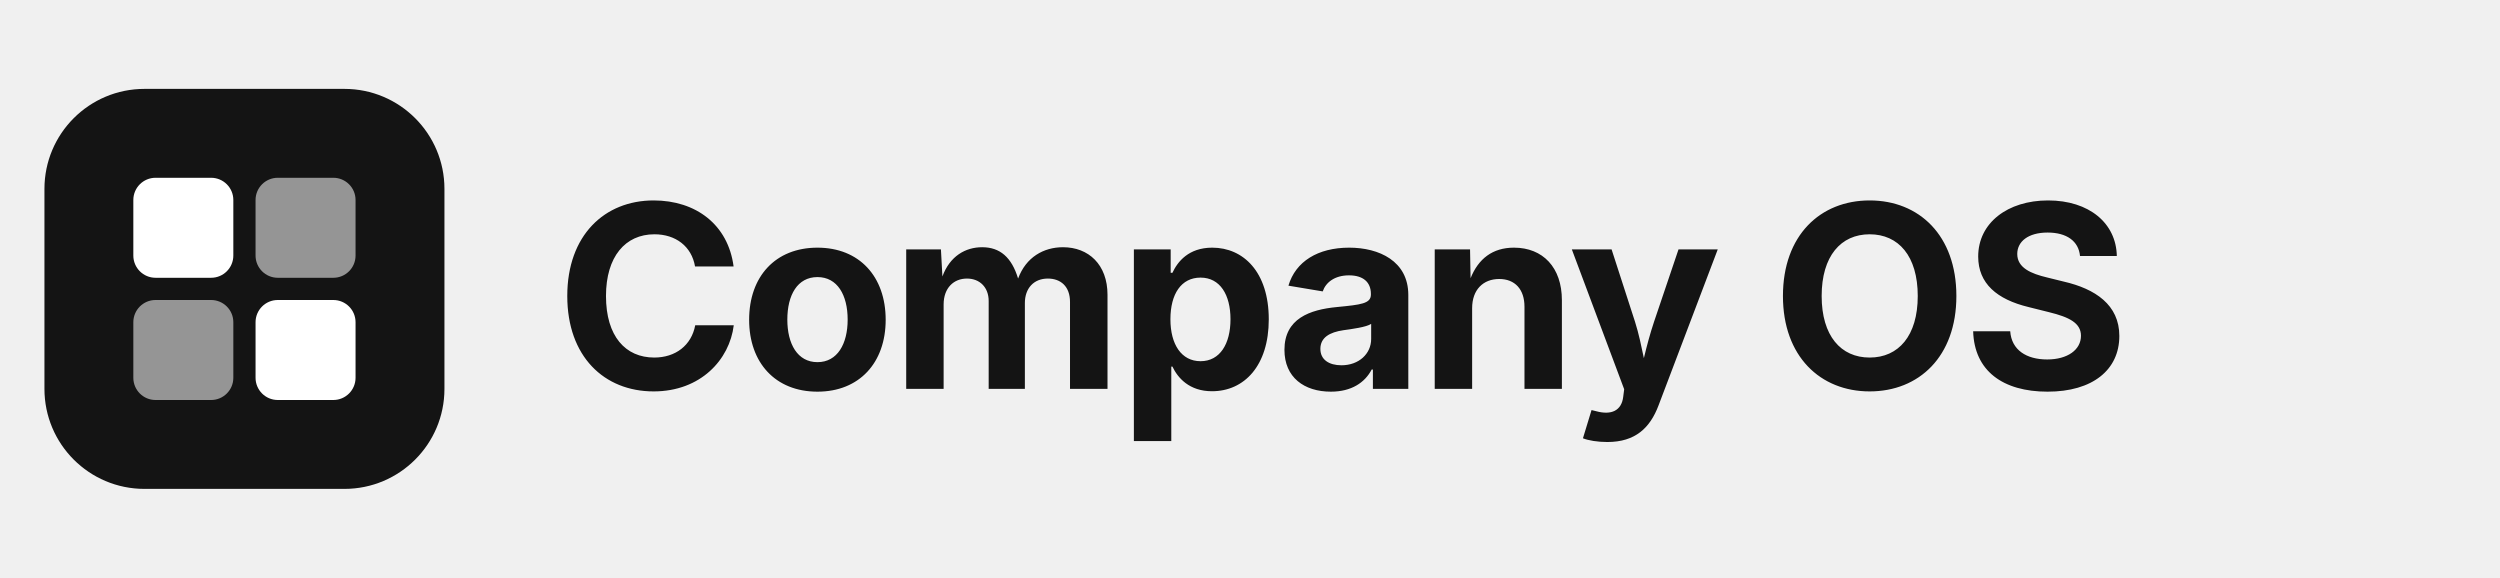
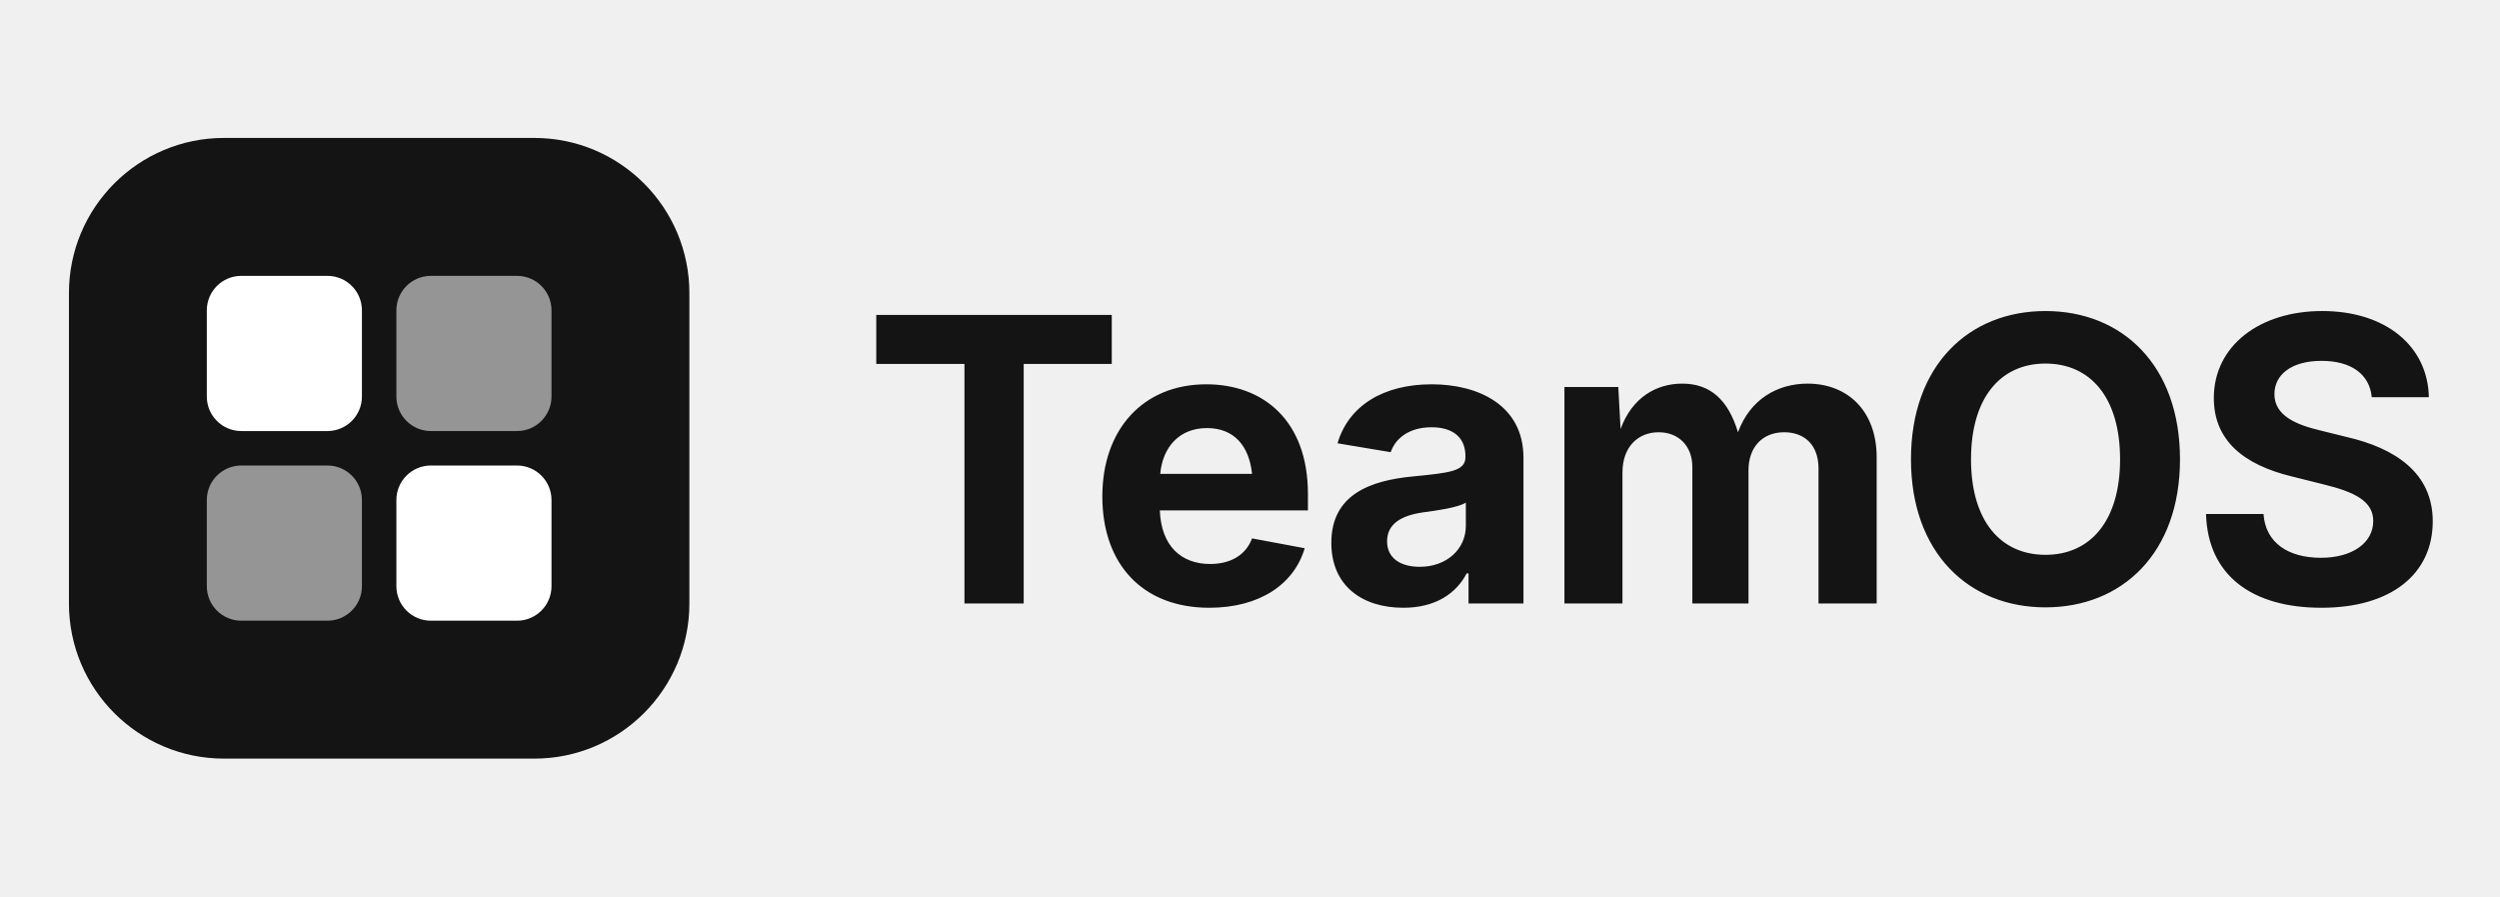
- <svg xmlns="http://www.w3.org/2000/svg" width="450" height="104" viewBox="0 0 450 104" fill="none" role="img" aria-label="Company OS">
+ <svg xmlns="http://www.w3.org/2000/svg" width="290" height="104" viewBox="0 0 290 104" fill="none" role="img" aria-label="TeamOS">
  <rect x="8" y="16" width="72" height="72" rx="18" fill="#141414" />
  <rect x="24" y="32" width="18" height="18" rx="4" fill="#ffffff" />
  <rect x="46" y="32" width="18" height="18" rx="4" fill="#ffffff" fill-opacity="0.55" />
  <rect x="24" y="54" width="18" height="18" rx="4" fill="#ffffff" fill-opacity="0.55" />
  <rect x="46" y="54" width="18" height="18" rx="4" fill="#ffffff" />
-   <text x="100" y="70" fill="#141414" font-family="Inter, 'Segoe UI', system-ui, -apple-system, sans-serif" font-size="46" font-weight="700" letter-spacing="-1">Company OS</text>
+   <text x="100" y="70" fill="#141414" font-family="Inter, 'Segoe UI', system-ui, -apple-system, sans-serif" font-size="46" font-weight="700" letter-spacing="-1">TeamOS</text>
</svg>
